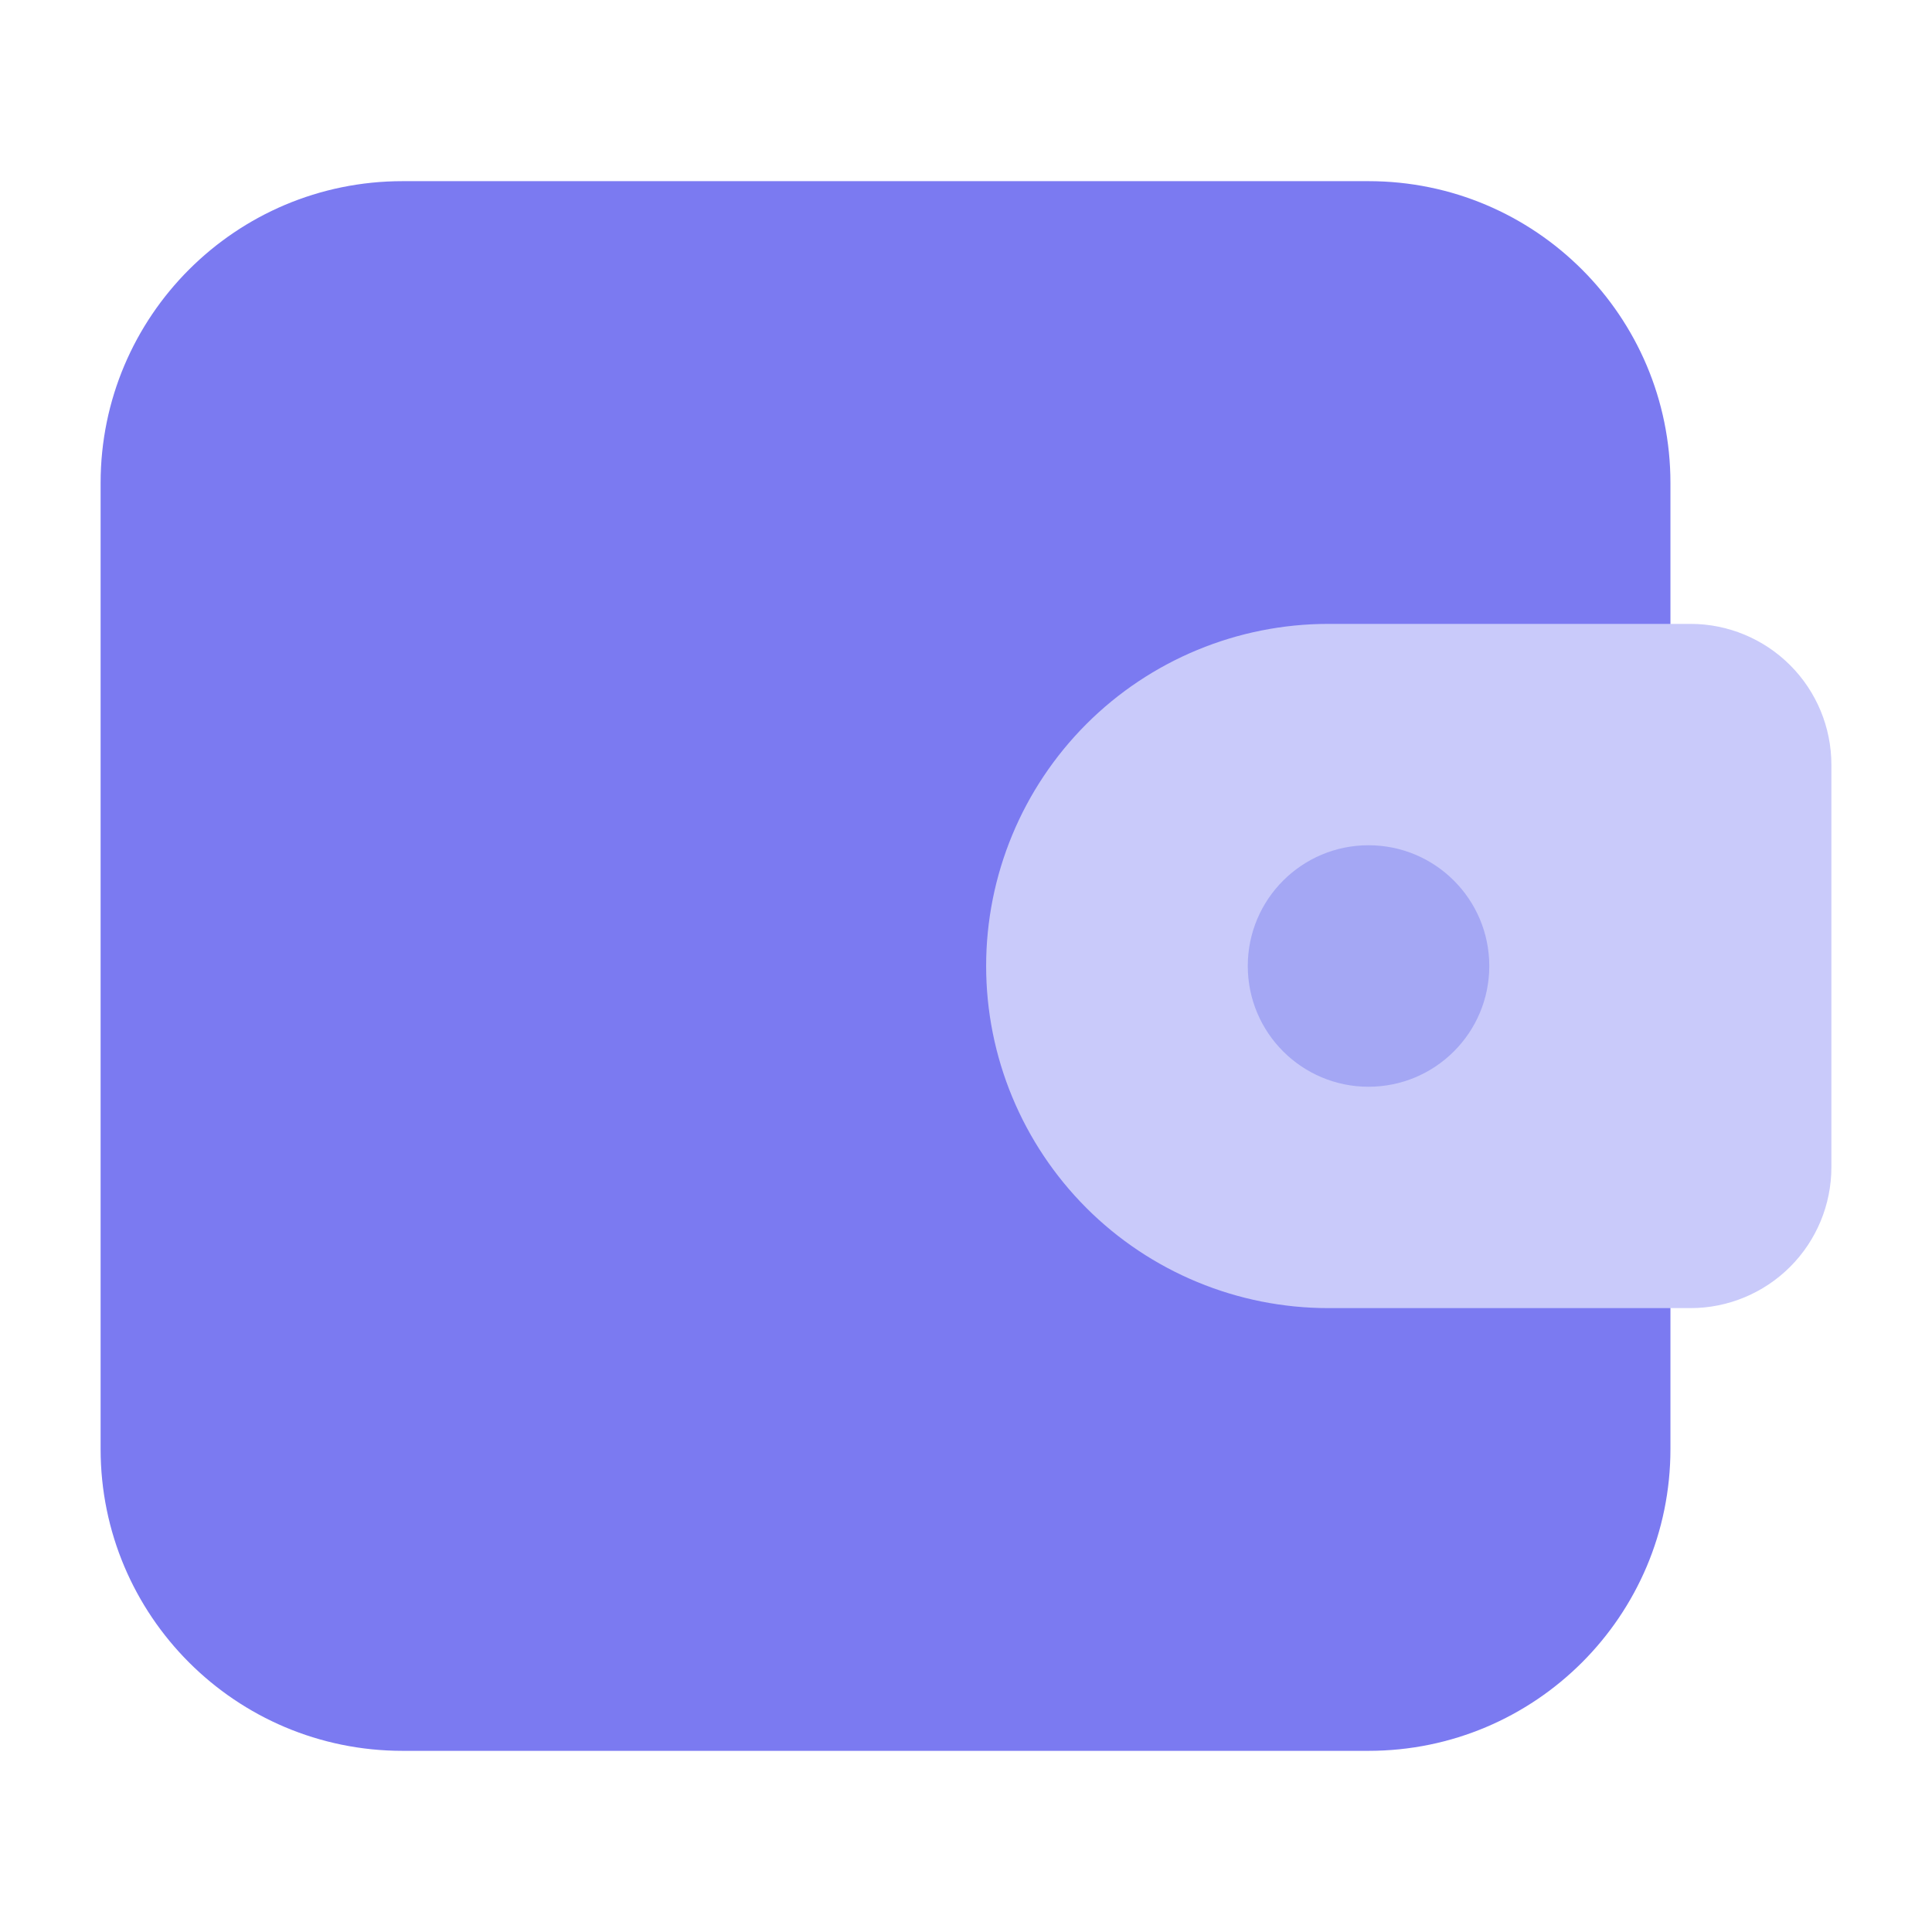
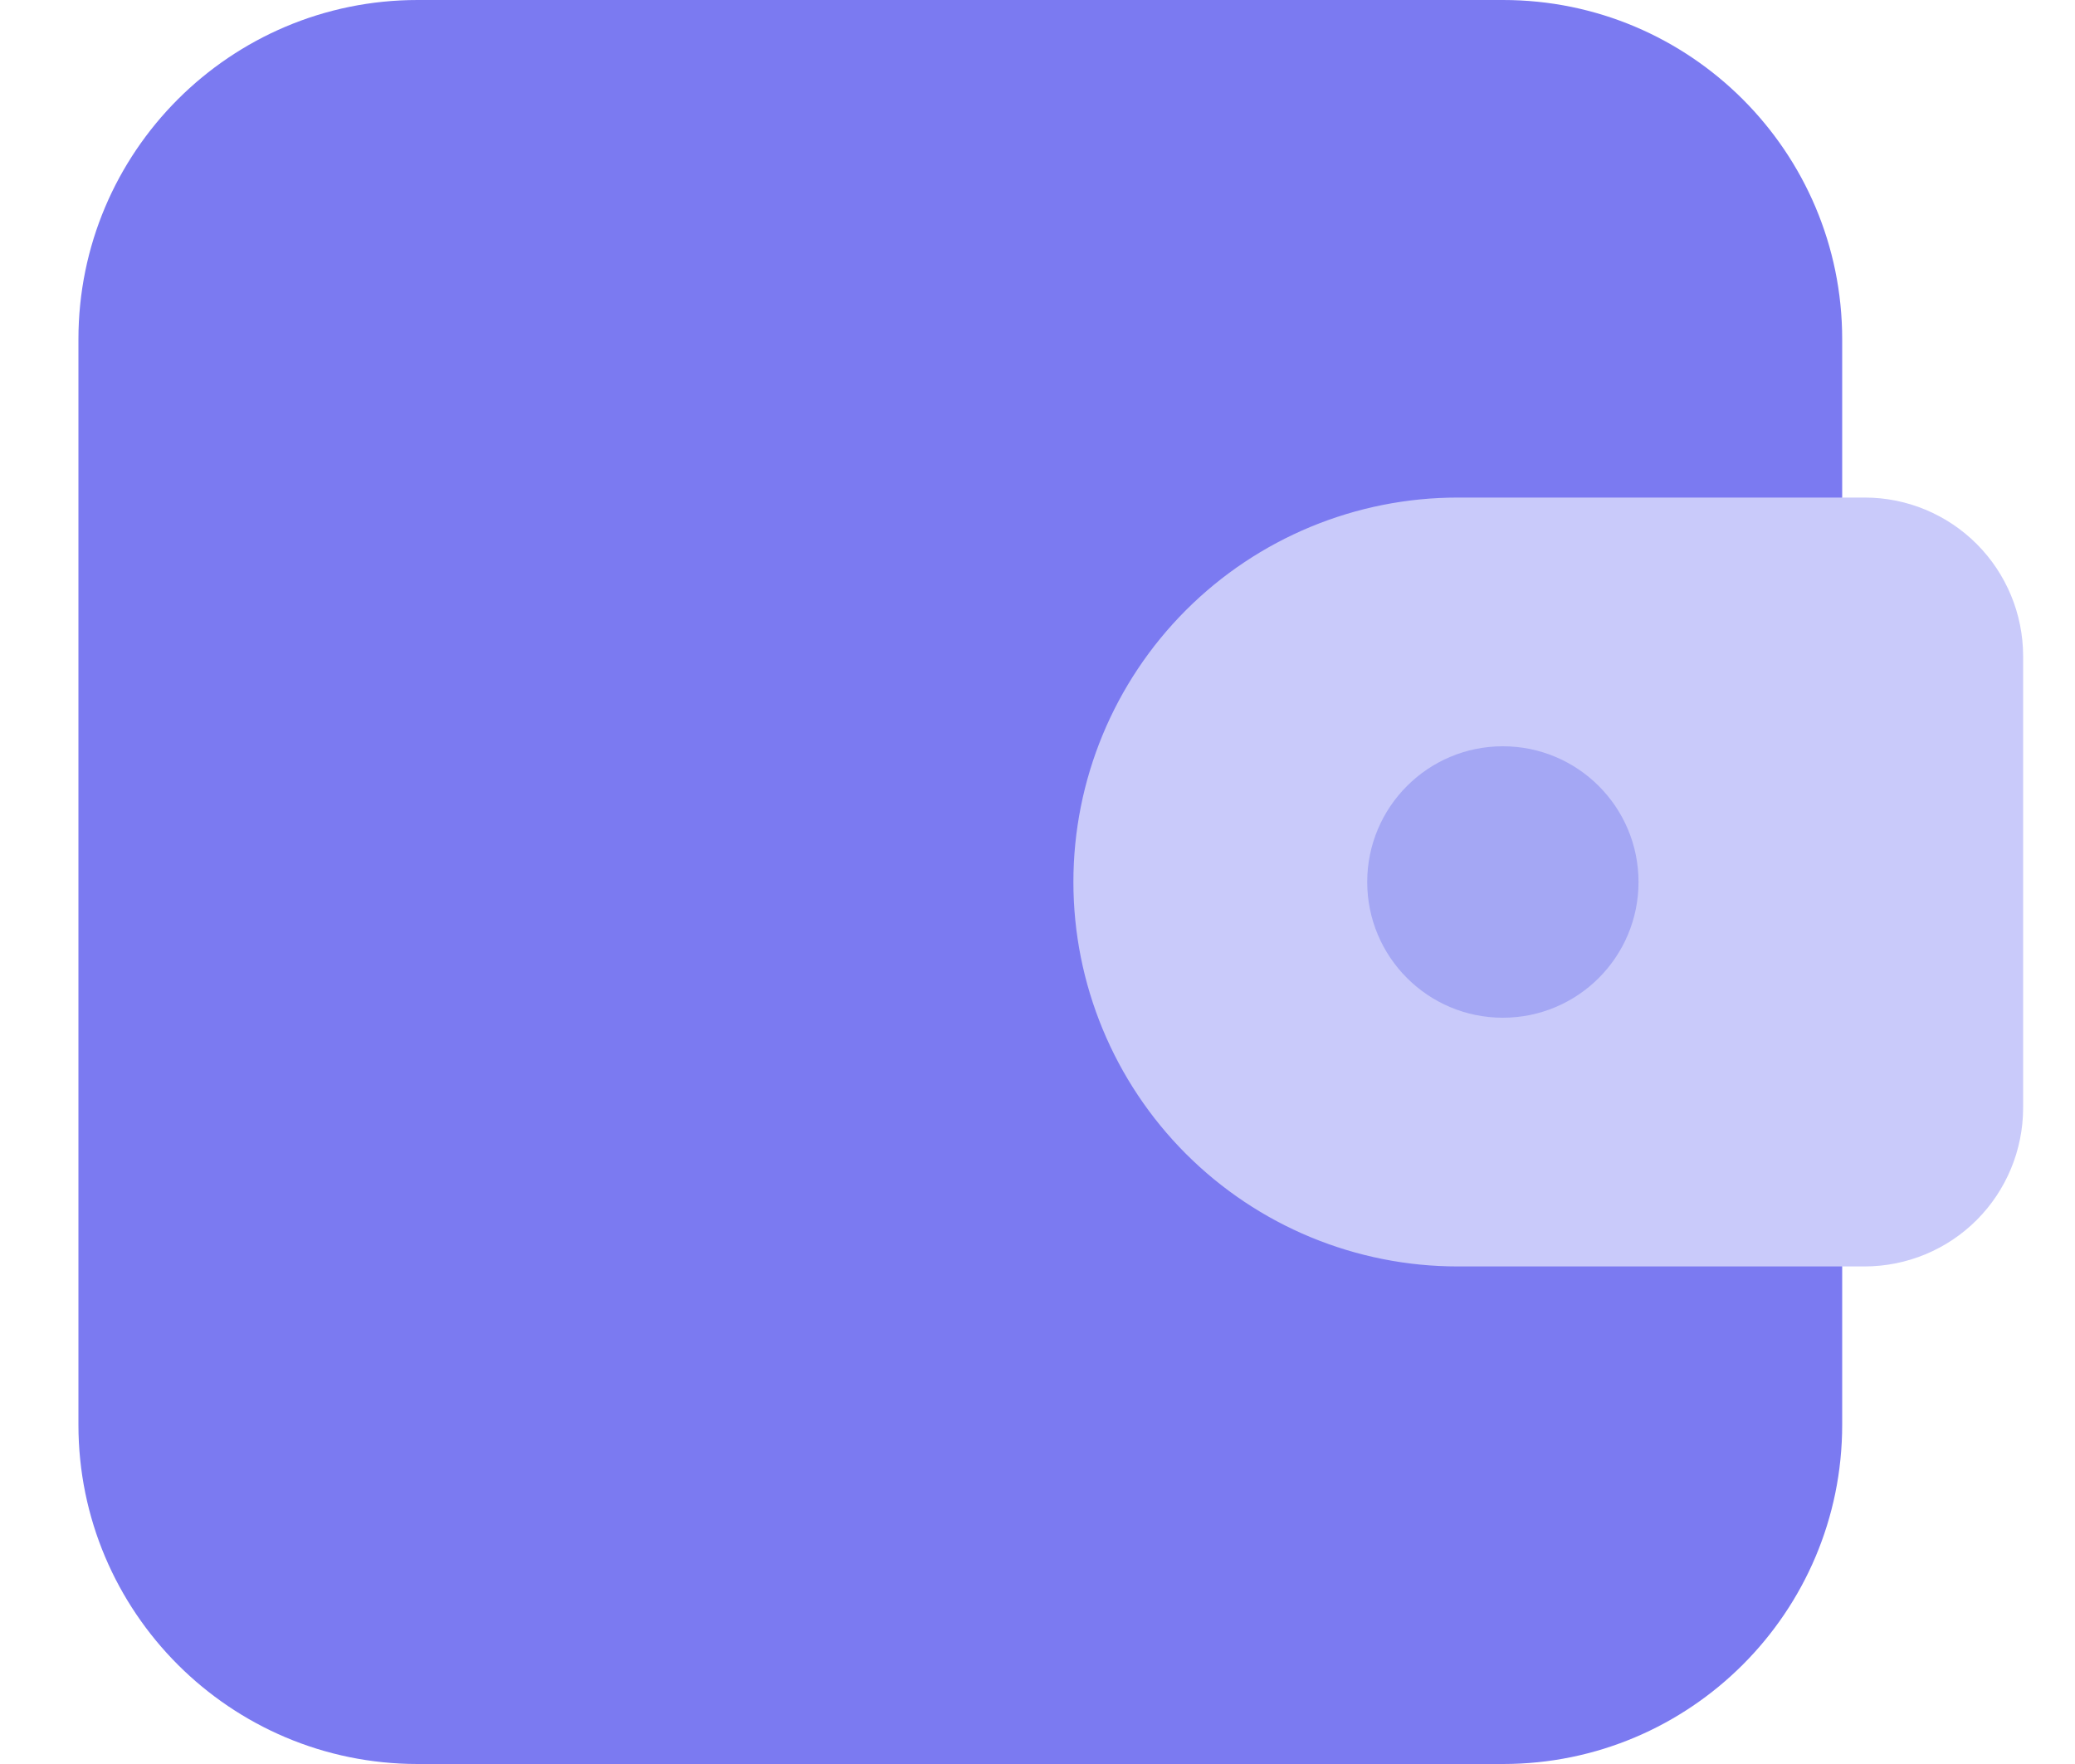
- <svg xmlns="http://www.w3.org/2000/svg" width="26" height="26" viewBox="0 0 26 26" fill="none">
-   <path d="M18.417 2.438H5.417C3.173 2.438 1.354 4.256 1.354 6.5V19.5C1.354 21.744 3.173 23.562 5.417 23.562H18.417C20.661 23.562 22.48 21.744 22.48 19.5V6.5C22.48 4.256 20.661 2.438 18.417 2.438Z" fill="#7B7AF1" />
-   <path d="M22.751 8.396H17.876C16.655 8.396 15.483 8.881 14.62 9.744C13.757 10.608 13.271 11.779 13.271 13C13.271 14.221 13.757 15.392 14.62 16.256C15.483 17.119 16.655 17.604 17.876 17.604H22.751C23.253 17.604 23.735 17.404 24.091 17.048C24.446 16.693 24.646 16.211 24.646 15.708V10.292C24.646 9.789 24.446 9.307 24.091 8.952C23.735 8.596 23.253 8.396 22.751 8.396Z" fill="#C9CAFA" />
-   <path d="M18.417 14.625C19.314 14.625 20.042 13.898 20.042 13C20.042 12.102 19.314 11.375 18.417 11.375C17.52 11.375 16.792 12.102 16.792 13C16.792 13.898 17.52 14.625 18.417 14.625Z" fill="#A4A7F4" />
+ <svg xmlns="http://www.w3.org/2000/svg" width="20" height="17" viewBox="0 0 20 17" fill="none">
+   <path d="M14.487 0H4.025C2.22 0 0.756 1.464 0.756 3.269V13.731C0.756 15.536 2.22 17 4.025 17H14.487C16.292 17 17.756 15.536 17.756 13.731V3.269C17.756 1.464 16.292 0 14.487 0Z" fill="#7B7AF1" />
+   <path d="M17.974 4.795H14.051C13.068 4.795 12.126 5.185 11.431 5.88C10.736 6.575 10.346 7.517 10.346 8.5C10.346 9.482 10.736 10.425 11.431 11.12C12.126 11.815 13.068 12.205 14.051 12.205H17.974C18.378 12.204 18.766 12.044 19.052 11.758C19.338 11.472 19.499 11.084 19.5 10.679V6.32C19.499 5.916 19.338 5.528 19.052 5.242C18.766 4.956 18.378 4.795 17.974 4.795Z" fill="#C9CAFA" />
+   <path d="M14.485 9.808C15.208 9.808 15.793 9.222 15.793 8.5C15.793 7.778 15.208 7.192 14.485 7.192C13.763 7.192 13.178 7.778 13.178 8.5C13.178 9.222 13.763 9.808 14.485 9.808Z" fill="#A4A7F4" />
</svg>
